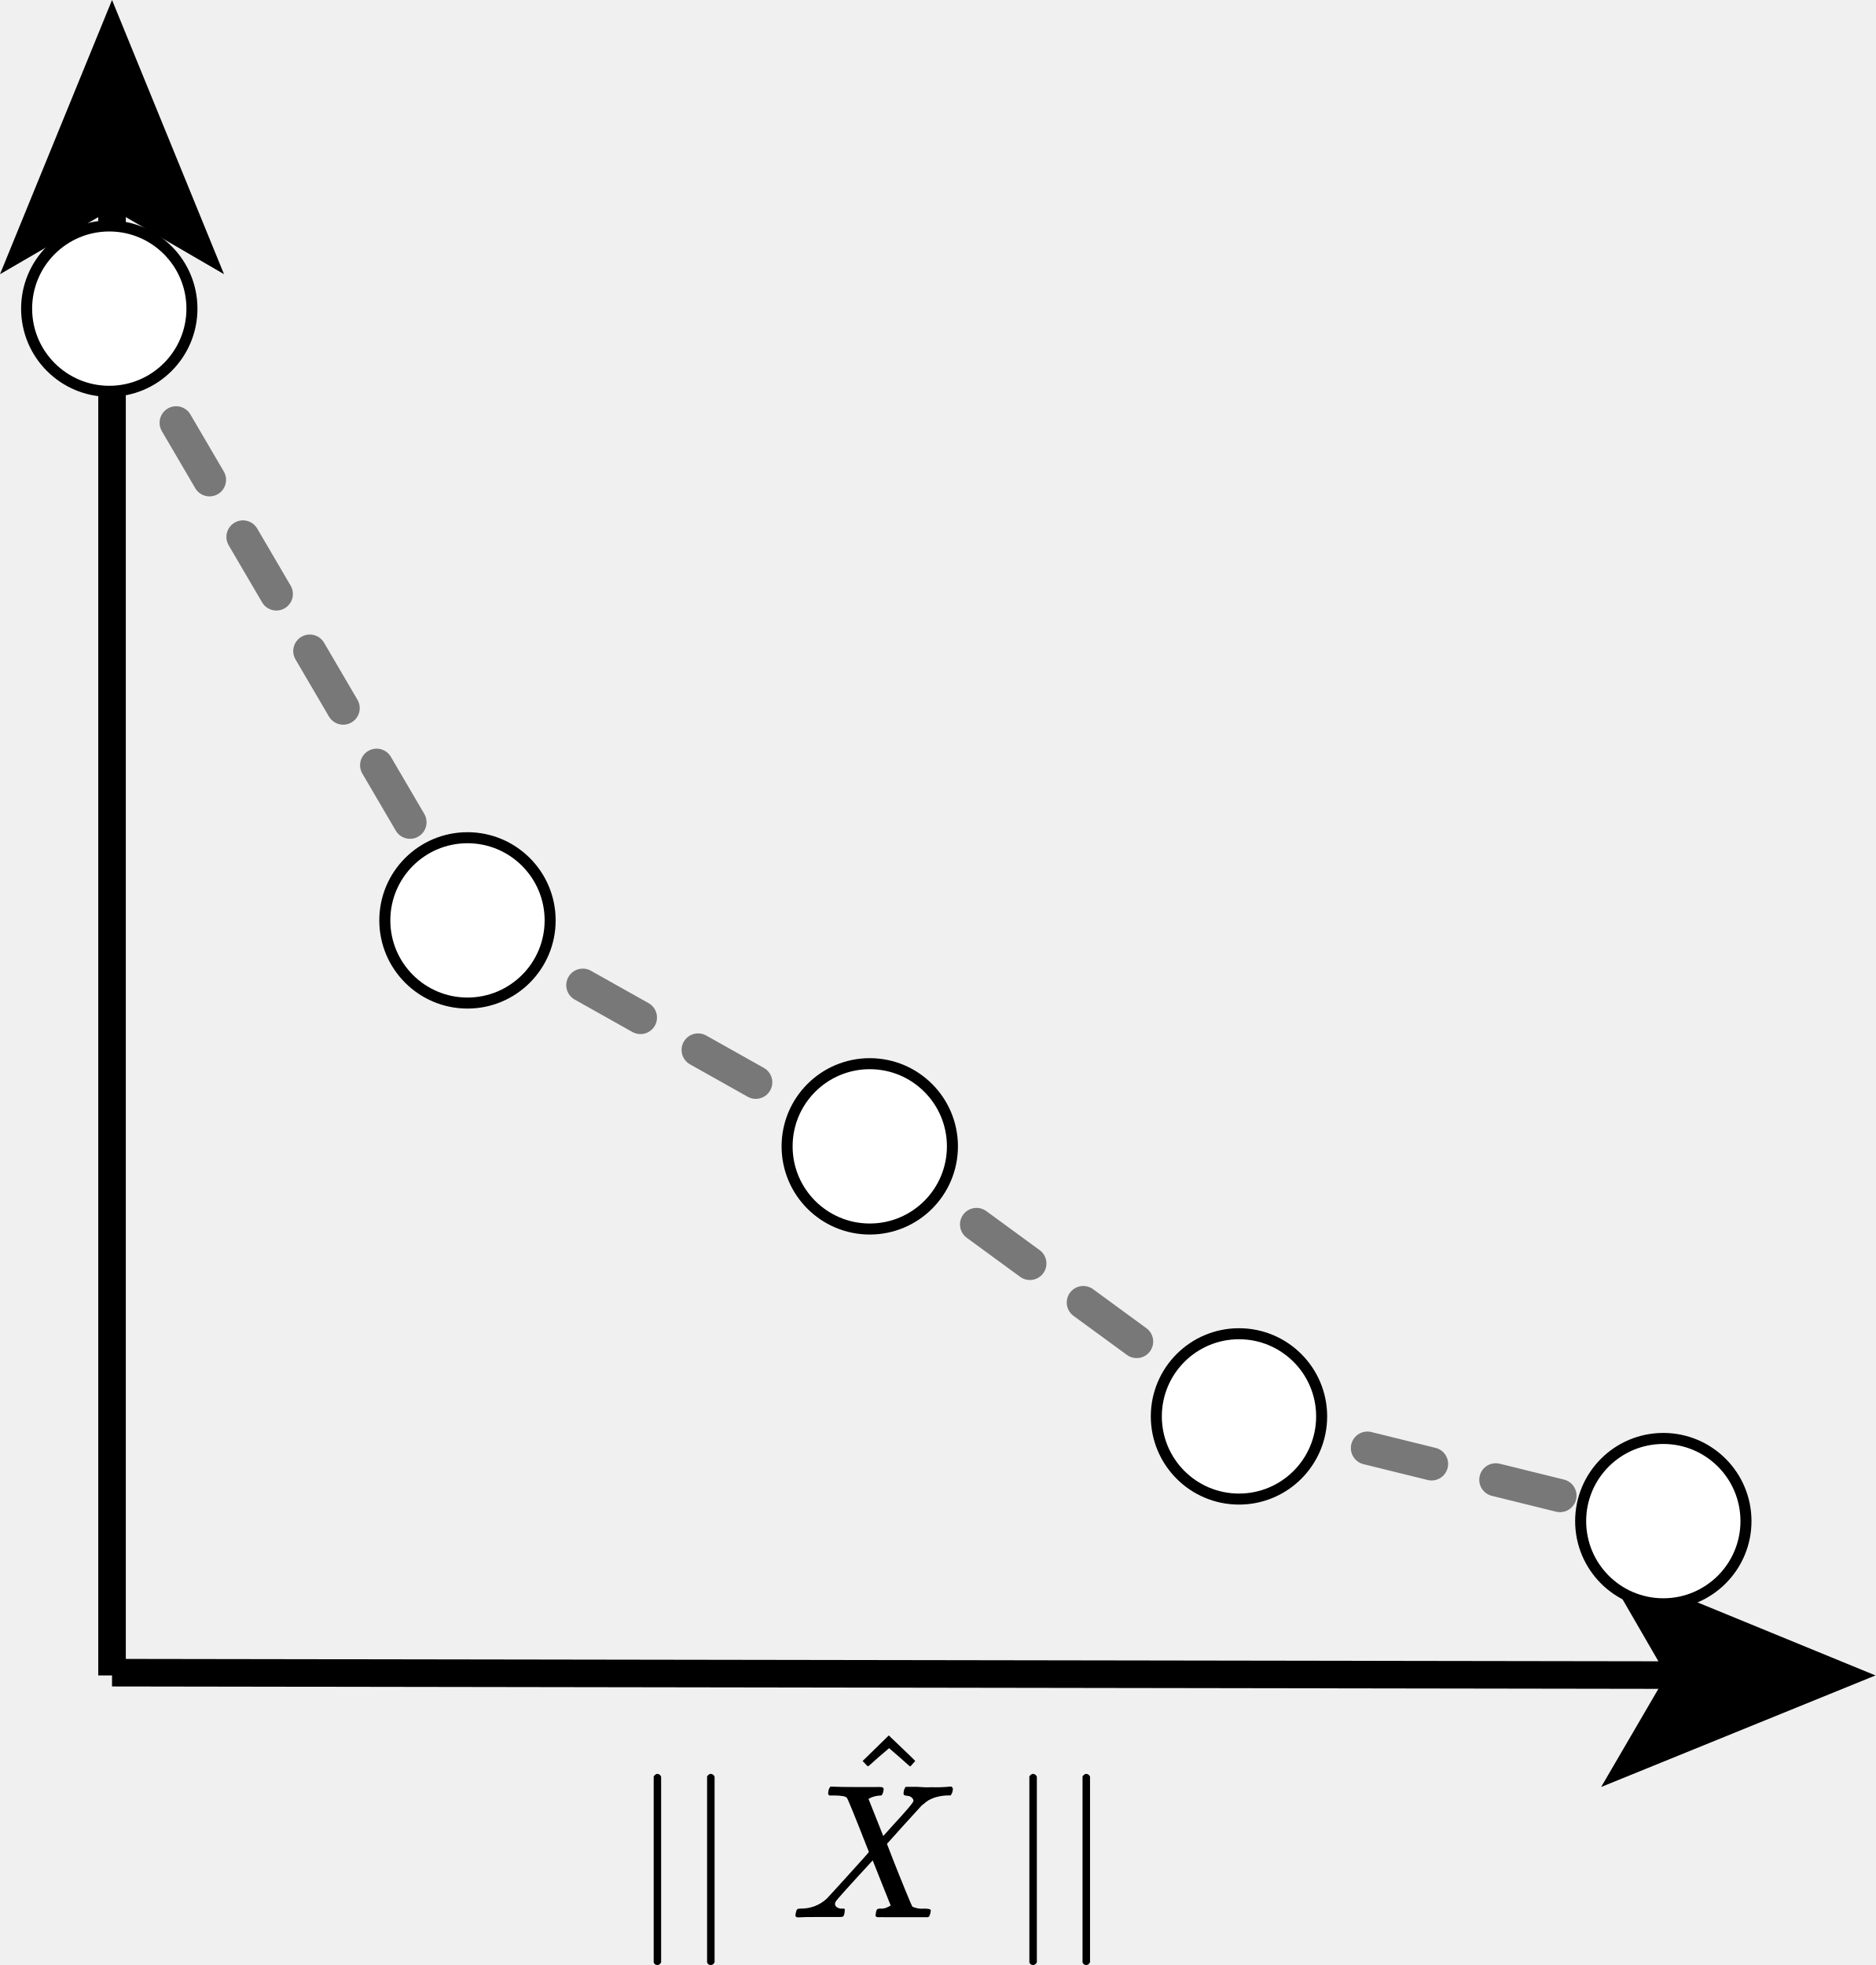
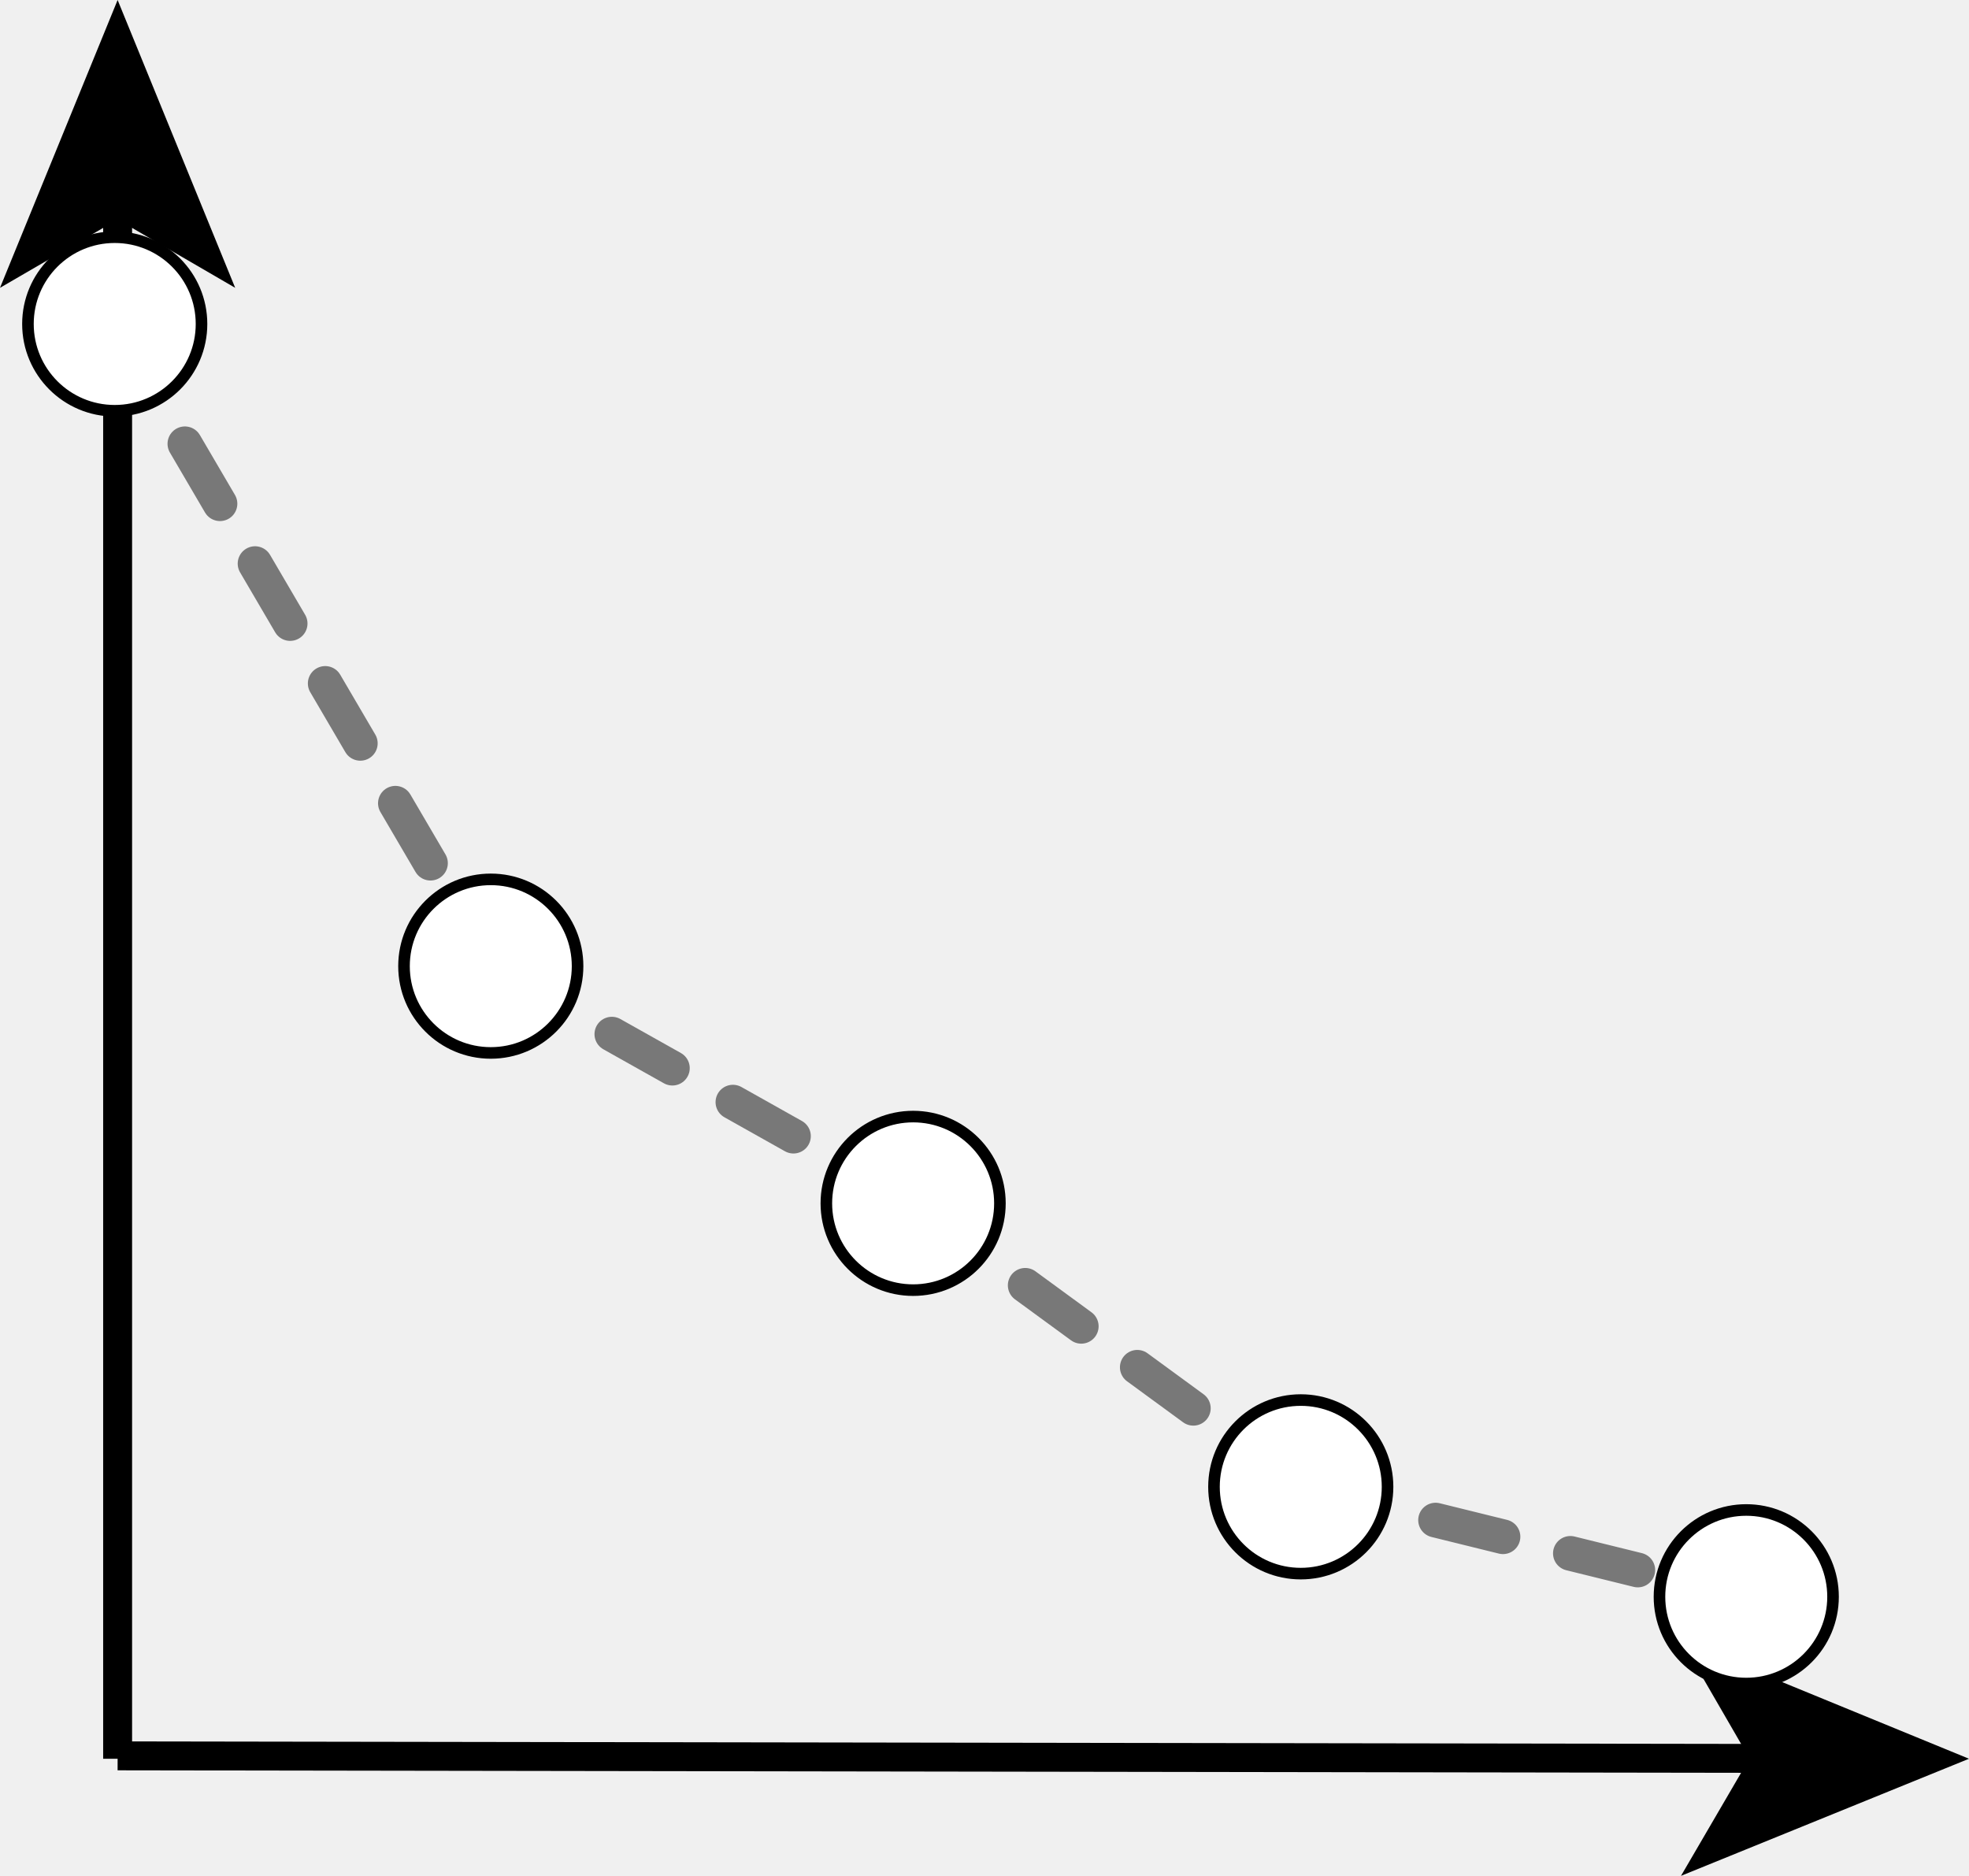
- <svg xmlns="http://www.w3.org/2000/svg" viewBox="0 0 340.33 356.54">
+ <svg xmlns="http://www.w3.org/2000/svg" viewBox="0 0 340.33 324.24">
  <defs>
    <style>.cls-1,.cls-2{fill:none;}.cls-1,.cls-2,.cls-3{stroke:#000;}.cls-1{stroke-linecap:round;stroke-linejoin:round;stroke-width:6px;stroke-dasharray:12;opacity:0.5;}.cls-2,.cls-3{stroke-miterlimit:10;}.cls-2{stroke-width:5px;}.cls-3{fill:#fff;stroke-width:2px;}</style>
  </defs>
  <g id="Layer_2" data-name="Layer 2">
    <g id="scree_plot" data-name="scree plot">
      <line id="line_4" data-name="line 4" class="cls-1" x1="19.83" y1="56" x2="84.83" y2="167" />
      <line id="line_4-2" data-name="line 4" class="cls-1" x1="84.83" y1="167" x2="157.83" y2="208" />
      <line id="line_4-3" data-name="line 4" class="cls-1" x1="157.83" y1="208" x2="224.83" y2="257" />
      <line id="line_4-4" data-name="line 4" class="cls-1" x1="224.83" y1="257" x2="301.83" y2="276" />
      <line class="cls-2" x1="20.33" y1="35.3" x2="20.33" y2="304" />
      <polygon points="20.33 0 0 49.75 20.33 37.94 40.65 49.75 20.33 0" />
      <line class="cls-2" x1="305.03" y1="303.94" x2="20.33" y2="303.5" />
      <polygon points="340.33 304 290.62 283.6 302.39 303.94 290.55 324.24 340.33 304" />
      <circle id="_1" data-name="1" class="cls-3" cx="19.83" cy="56" r="15" />
      <circle id="_4" data-name="4" class="cls-3" cx="84.83" cy="167" r="15" />
      <circle id="_4-2" data-name="4" class="cls-3" cx="157.83" cy="208" r="15" />
      <circle id="_4-3" data-name="4" class="cls-3" cx="224.83" cy="257" r="15" />
      <circle id="_4-4" data-name="4" class="cls-3" cx="301.83" cy="276" r="15" />
-       <path id="MJX-71-TEX-N-2223" d="M119.31,356.54h-.07a.66.66,0,0,1-.62-.48V339.18l0-16.87q.34-.45.66-.45a.75.75,0,0,1,.69.52v33.68c-.18.32-.39.48-.62.48Z" />
-       <path id="MJX-71-TEX-N-2223-2" data-name="MJX-71-TEX-N-2223" d="M129,356.54h-.07a.67.67,0,0,1-.62-.48V339.18l0-16.87q.34-.45.66-.45a.77.77,0,0,1,.7.52v33.68q-.28.48-.63.48Z" />
-       <path id="MJX-71-TEX-I-1D44B" d="M144.89,347.9h-.07c-.32,0-.48-.13-.48-.38a2.72,2.72,0,0,1,.1-.56,1.29,1.29,0,0,1,.24-.56,2.06,2.06,0,0,1,.66-.1,6.7,6.7,0,0,0,4.69-1.8c.23-.24,1.57-1.69,4-4.38s3.67-4.05,3.64-4.1q-3.78-9.64-4-9.82c-.2-.26-.93-.4-2.18-.42h-1c-.14-.14-.21-.23-.21-.28s0-.26.07-.66a1.56,1.56,0,0,1,.34-.66h.49c.79.05,2.19.07,4.2.07h2.12q1,0,1.56,0a3.61,3.61,0,0,1,.7,0c.39,0,.59.13.59.38,0,0,0,.17-.07.45a1.86,1.86,0,0,1-.25.63c-.07.07-.25.1-.55.1a4.43,4.43,0,0,0-1.88.59l2.68,6.74,1.84-2.05c2.43-2.62,3.64-4.06,3.64-4.34s-.28-.71-.83-.87a1.71,1.71,0,0,1-.45-.07c-.35,0-.52-.13-.52-.38,0,0,0-.23.07-.56a1.56,1.56,0,0,1,.34-.66h1.29c.55,0,1.18,0,1.87.07a11.21,11.21,0,0,0,1.43,0,25.22,25.22,0,0,0,3.43-.11h.28c.16.17.24.29.24.39a1.87,1.87,0,0,1-.41,1.21H172a8.45,8.45,0,0,0-2.12.31,6.25,6.25,0,0,0-1.42.59,6.64,6.64,0,0,0-.83.63l-.39.31s-1.09,1.18-3.29,3.61l-3,3.34s.35.94,1.07,2.77,1.47,3.71,2.26,5.63,1.21,2.91,1.28,3a4.15,4.15,0,0,0,2.12.35c.81,0,1.22.1,1.22.31,0,.05,0,.21-.07.49a1.94,1.94,0,0,1-.25.66.74.74,0,0,1-.48.1H167l-3.09,0h-3.23a11.06,11.06,0,0,0-1.21,0c-.39,0-.59-.1-.59-.31,0,0,0-.2.07-.52a1.86,1.86,0,0,1,.14-.49.28.28,0,0,1,.17-.17,2.13,2.13,0,0,1,.31-.07,4.17,4.17,0,0,1,.56,0,2.46,2.46,0,0,0,.9-.25c.39-.18.59-.3.59-.34s-.57-1.36-1.63-4.07l-1.63-4.09q-6.53,7.08-6.7,7.46a1,1,0,0,0-.14.42c0,.44.33.73,1,.87h.21a.4.4,0,0,1,.21,0h.14a.19.19,0,0,1,.1,0,.18.18,0,0,1,.11.1.7.7,0,0,1,0,.24,1.91,1.91,0,0,1-.07.56,1.17,1.17,0,0,1-.2.52,1.32,1.32,0,0,1-.53.1h-.62l-1.46,0c-.62,0-1.31,0-2,0C146.56,347.83,145.4,347.85,144.89,347.9Z" />
-       <path id="MJX-71-TEX-N-5E" d="M156.53,319.53l4.76-4.65.28.28q4.52,4.3,4.51,4.37l-.9,1c-.05,0-.72-.6-2-1.74l-1.84-1.59-1.91,1.63c-.3.25-.6.52-.9.8l-.73.66-.28.2c0,.05-.22-.11-.52-.48Z" />
-       <path id="MJX-71-TEX-N-2223-3" data-name="MJX-71-TEX-N-2223" d="M187.48,356.54h-.07a.67.67,0,0,1-.62-.48V339.18l0-16.87q.35-.45.66-.45a.77.77,0,0,1,.7.52v33.68q-.28.48-.63.48Z" />
-       <path id="MJX-71-TEX-N-2223-4" data-name="MJX-71-TEX-N-2223" d="M197.13,356.54h-.07a.67.67,0,0,1-.62-.48V339.18l0-16.87q.34-.45.66-.45a.76.76,0,0,1,.7.52v33.68q-.29.48-.63.48Z" />
    </g>
  </g>
</svg>
